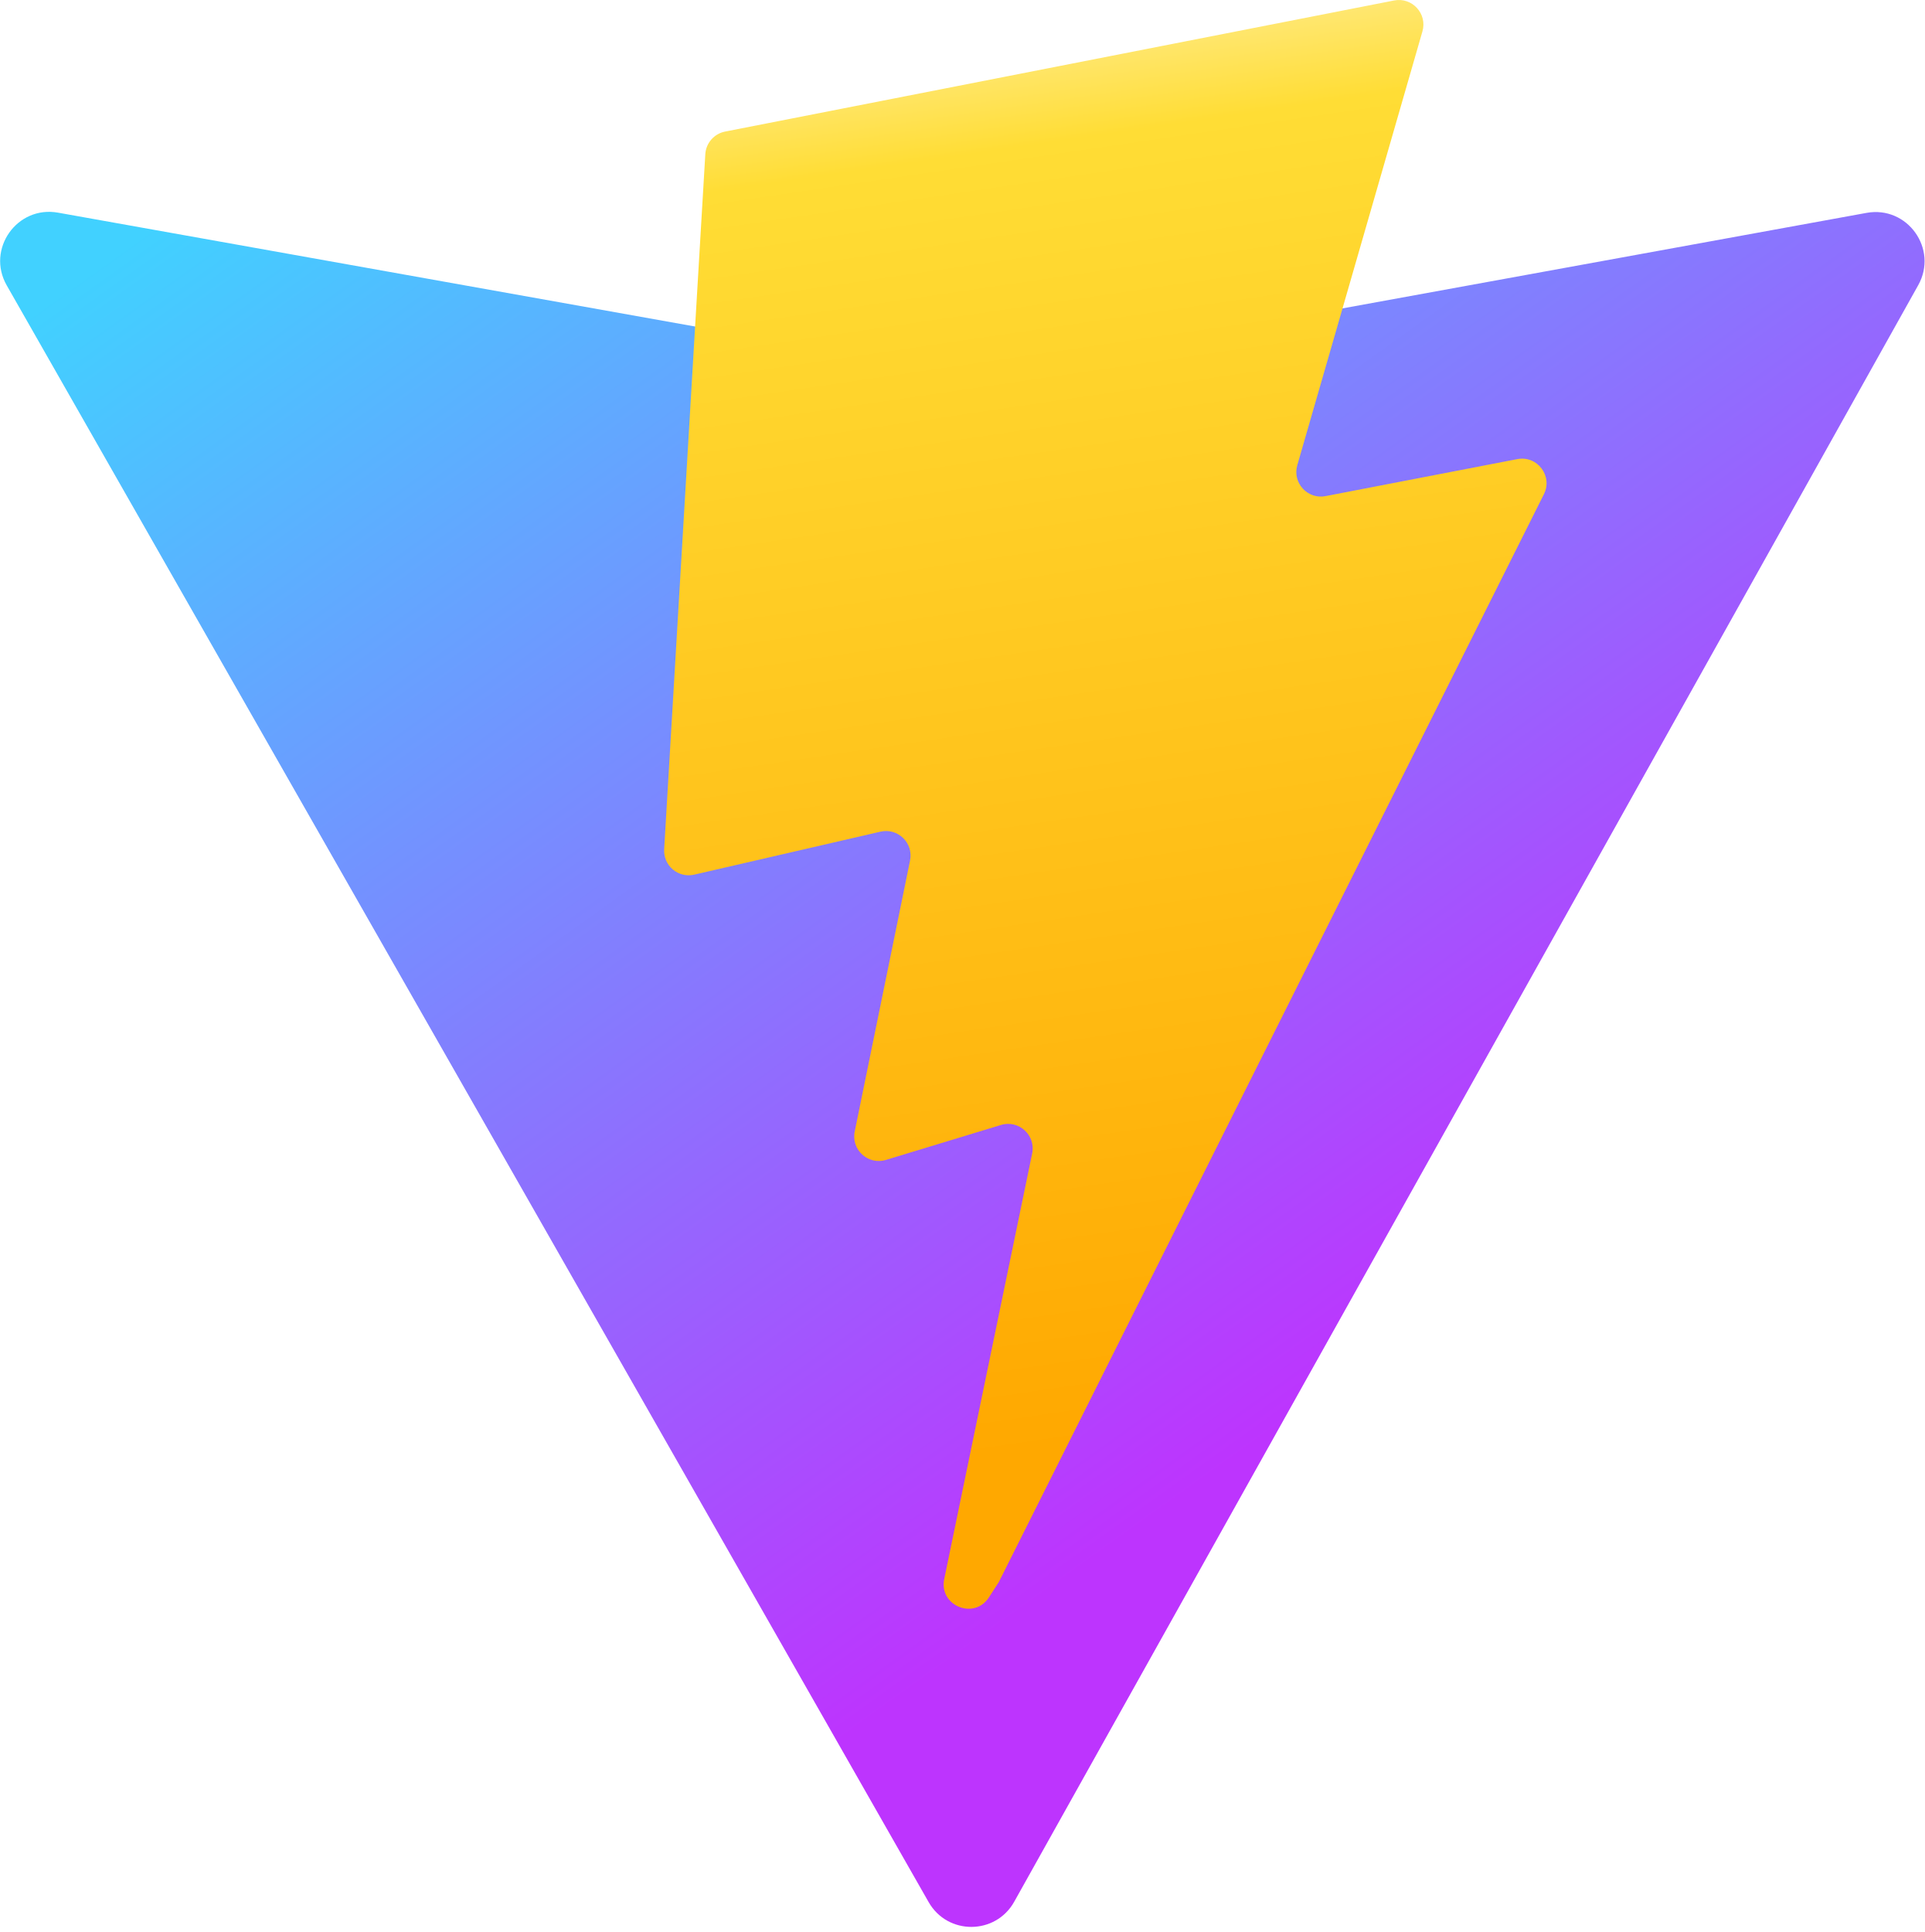
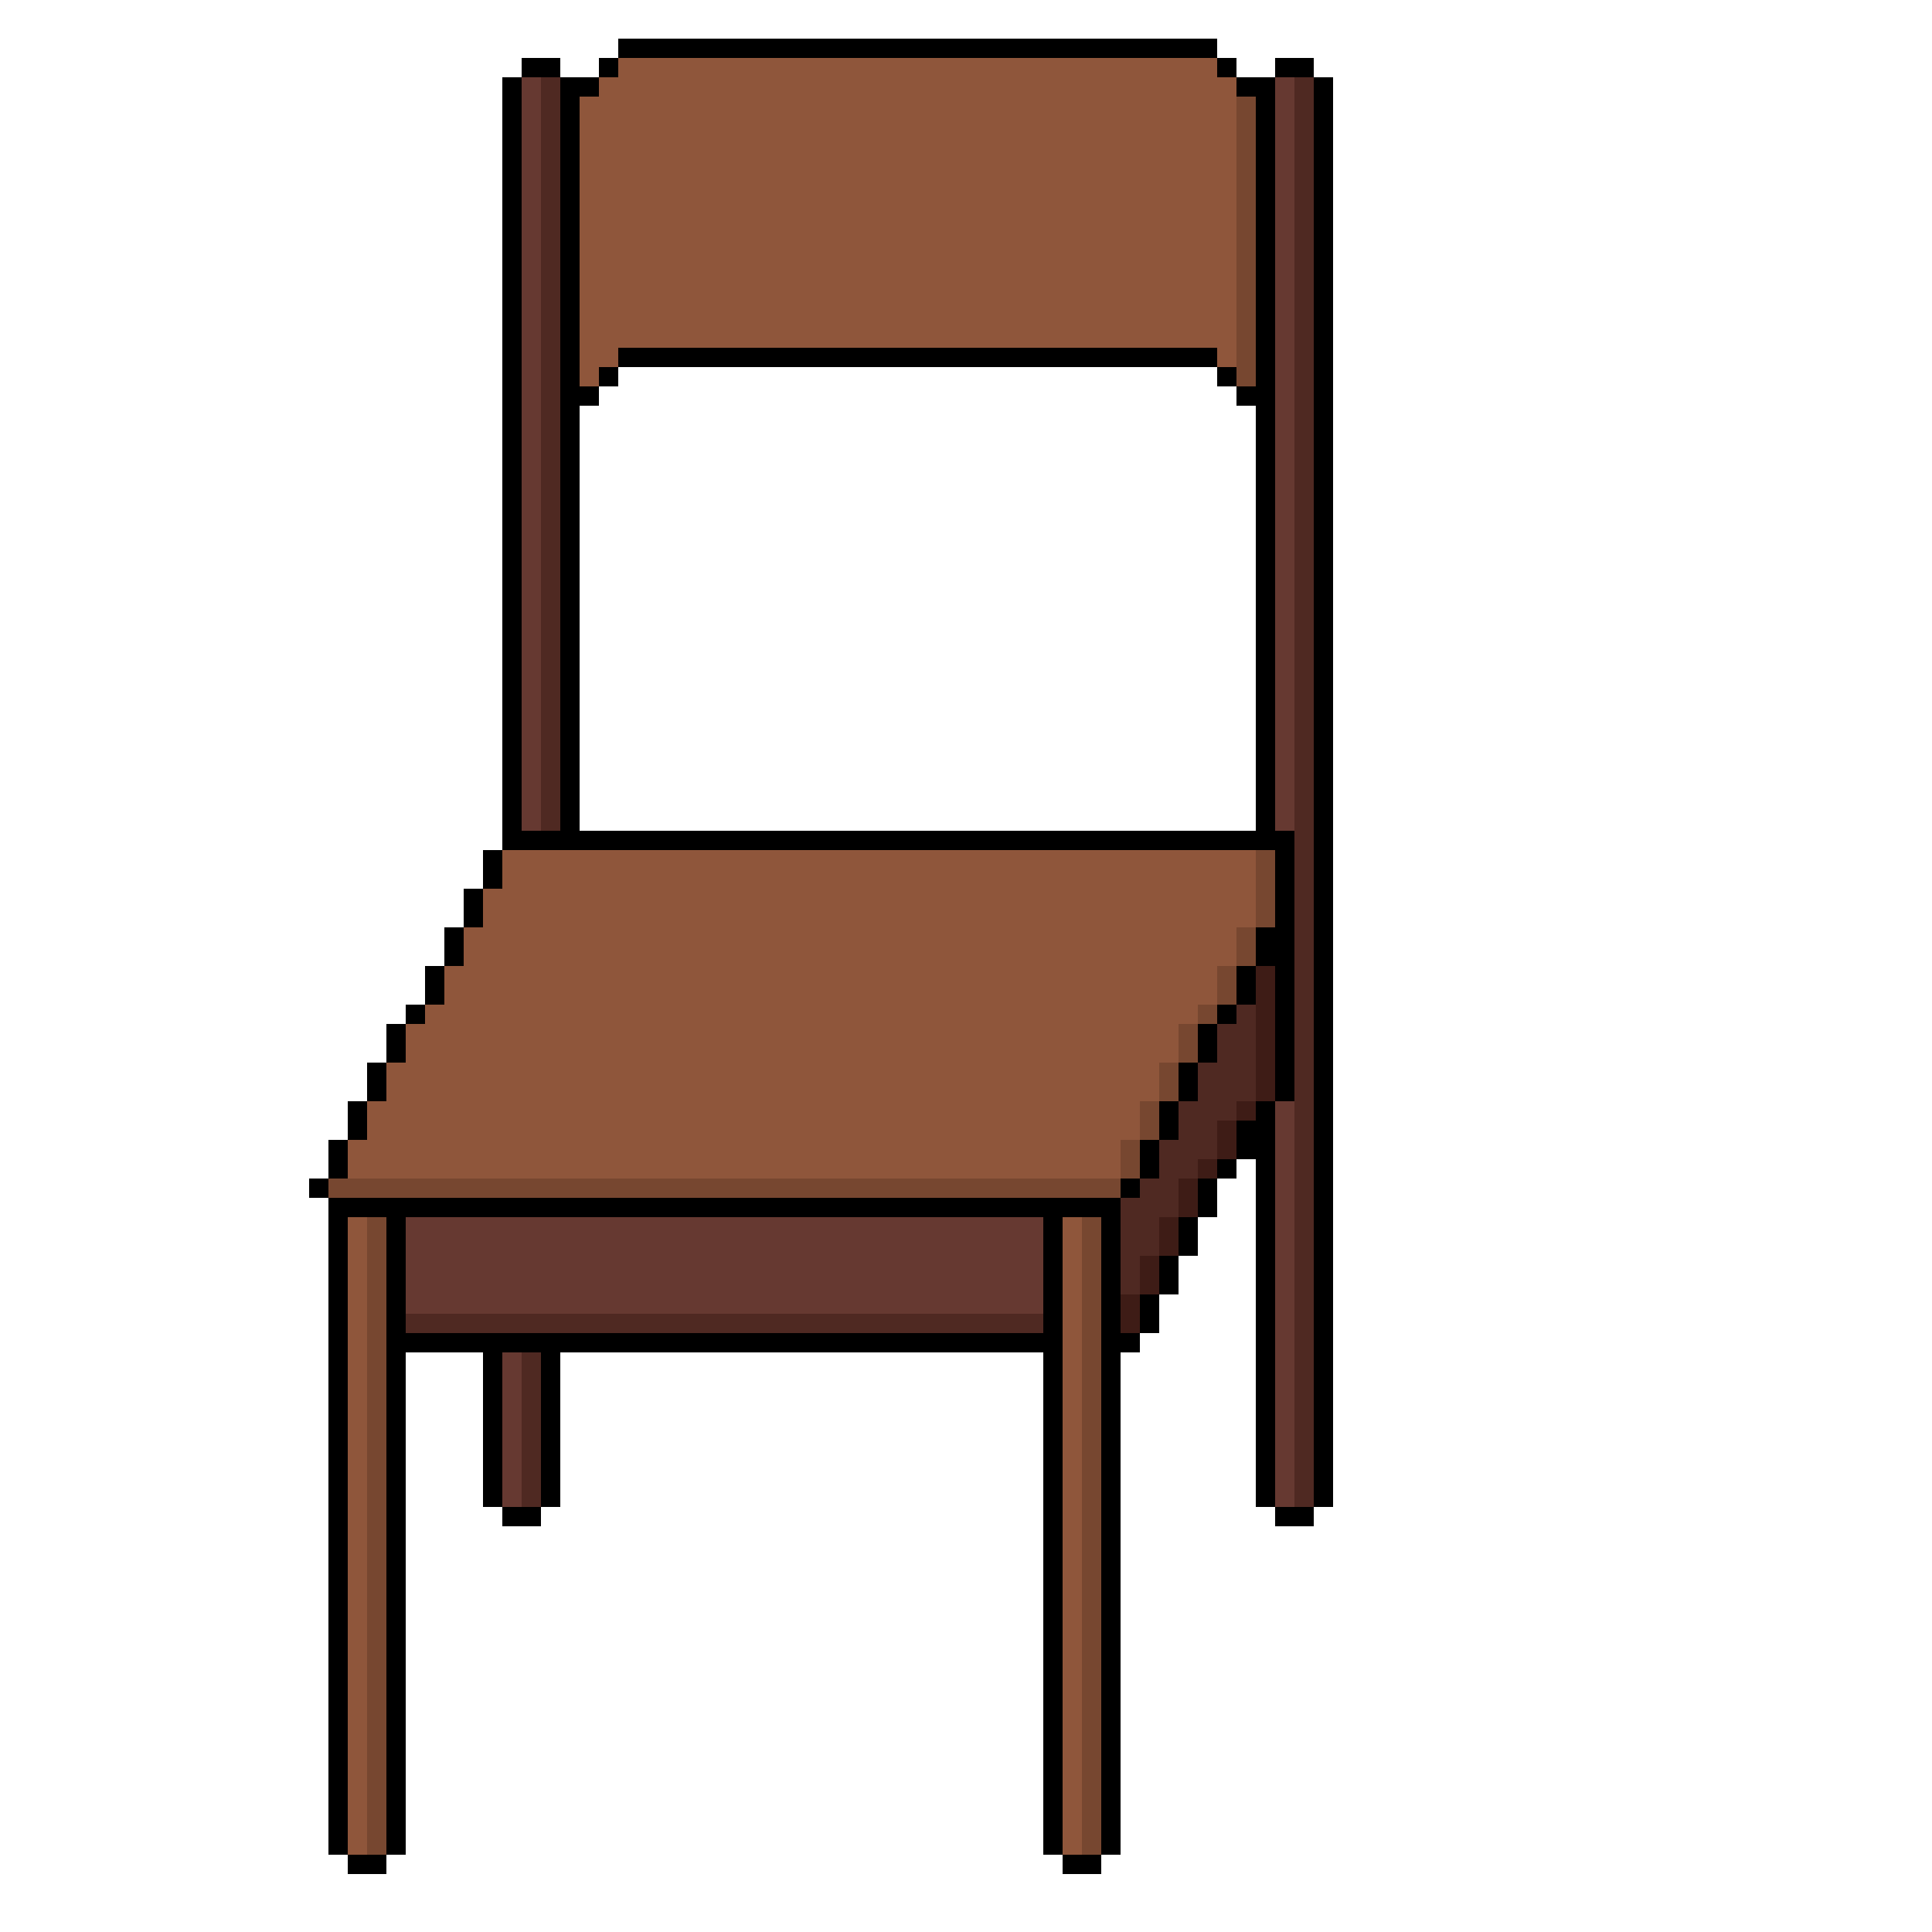
- <svg xmlns="http://www.w3.org/2000/svg" aria-hidden="true" role="img" class="iconify iconify--logos" width="31.88" height="32" preserveAspectRatio="xMidYMid meet" viewBox="0 0 256 257">
-   <defs>
-     <linearGradient id="IconifyId1813088fe1fbc01fb466" x1="-.828%" x2="57.636%" y1="7.652%" y2="78.411%">
-       <stop offset="0%" stop-color="#41D1FF" />
-       <stop offset="100%" stop-color="#BD34FE" />
-     </linearGradient>
-     <linearGradient id="IconifyId1813088fe1fbc01fb467" x1="43.376%" x2="50.316%" y1="2.242%" y2="89.03%">
-       <stop offset="0%" stop-color="#FFEA83" />
-       <stop offset="8.333%" stop-color="#FFDD35" />
-       <stop offset="100%" stop-color="#FFA800" />
-     </linearGradient>
-   </defs>
-   <path fill="url(#IconifyId1813088fe1fbc01fb466)" d="M255.153 37.938L134.897 252.976c-2.483 4.44-8.862 4.466-11.382.048L.875 37.958c-2.746-4.814 1.371-10.646 6.827-9.67l120.385 21.517a6.537 6.537 0 0 0 2.322-.004l117.867-21.483c5.438-.991 9.574 4.796 6.877 9.62Z" />
-   <path fill="url(#IconifyId1813088fe1fbc01fb467)" d="M185.432.063L96.44 17.501a3.268 3.268 0 0 0-2.634 3.014l-5.474 92.456a3.268 3.268 0 0 0 3.997 3.378l24.777-5.718c2.318-.535 4.413 1.507 3.936 3.838l-7.361 36.047c-.495 2.426 1.782 4.5 4.151 3.78l15.304-4.649c2.372-.72 4.652 1.36 4.15 3.788l-11.698 56.621c-.732 3.542 3.979 5.473 5.943 2.437l1.313-2.028l72.516-144.72c1.215-2.423-.88-5.186-3.54-4.672l-25.505 4.922c-2.396.462-4.435-1.77-3.759-4.114l16.646-57.705c.677-2.35-1.37-4.583-3.769-4.113Z" />
+ <svg xmlns="http://www.w3.org/2000/svg" version="1.1" width="100" height="100" shape-rendering="crispEdges">
+   <rect x="32" y="2" width="31" height="1" fill="#000000" />
+   <rect x="27" y="3" width="2" height="1" fill="#000000" />
+   <rect x="31" y="3" width="1" height="1" fill="#000000" />
+   <rect x="32" y="3" width="31" height="15" fill="#8F563B" />
+   <rect x="63" y="3" width="1" height="1" fill="#000000" />
+   <rect x="66" y="3" width="2" height="1" fill="#000000" />
+   <rect x="26" y="4" width="1" height="40" fill="#000000" />
+   <rect x="27" y="4" width="1" height="39" fill="#663931" />
+   <rect x="28" y="4" width="1" height="39" fill="#4F2922" />
+   <rect x="29" y="4" width="2" height="1" fill="#000000" />
+   <rect x="31" y="4" width="1" height="15" fill="#8F563B" />
+   <rect x="63" y="4" width="1" height="15" fill="#8F563B" />
+   <rect x="64" y="4" width="2" height="1" fill="#000000" />
+   <rect x="66" y="4" width="1" height="39" fill="#663931" />
+   <rect x="67" y="4" width="1" height="74" fill="#4F2922" />
+   <rect x="68" y="4" width="1" height="74" fill="#000000" />
+   <rect x="29" y="5" width="1" height="39" fill="#000000" />
+   <rect x="30" y="5" width="1" height="15" fill="#8F563B" />
+   <rect x="64" y="5" width="1" height="15" fill="#774730" />
+   <rect x="65" y="5" width="1" height="39" fill="#000000" />
+   <rect x="32" y="18" width="31" height="1" fill="#000000" />
+   <rect x="31" y="19" width="1" height="1" fill="#000000" />
+   <rect x="63" y="19" width="1" height="1" fill="#000000" />
+   <rect x="30" y="20" width="1" height="1" fill="#000000" />
+   <rect x="64" y="20" width="1" height="1" fill="#000000" />
+   <rect x="27" y="43" width="2" height="1" fill="#000000" />
+   <rect x="30" y="43" width="35" height="1" fill="#000000" />
+   <rect x="66" y="43" width="1" height="14" fill="#000000" />
+   <rect x="25" y="44" width="1" height="2" fill="#000000" />
+   <rect x="26" y="44" width="39" height="4" fill="#8F563B" />
+   <rect x="65" y="44" width="1" height="4" fill="#774730" />
+   <rect x="24" y="46" width="1" height="2" fill="#000000" />
+   <rect x="25" y="46" width="1" height="15" fill="#8F563B" />
+   <rect x="23" y="48" width="1" height="2" fill="#000000" />
+   <rect x="24" y="48" width="1" height="13" fill="#8F563B" />
+   <rect x="26" y="48" width="38" height="2" fill="#8F563B" />
+   <rect x="64" y="48" width="1" height="2" fill="#774730" />
+   <rect x="65" y="48" width="1" height="2" fill="#000000" />
+   <rect x="22" y="50" width="1" height="2" fill="#000000" />
+   <rect x="23" y="50" width="1" height="11" fill="#8F563B" />
+   <rect x="26" y="50" width="37" height="2" fill="#8F563B" />
+   <rect x="63" y="50" width="1" height="2" fill="#774730" />
+   <rect x="64" y="50" width="1" height="2" fill="#000000" />
+   <rect x="65" y="50" width="1" height="7" fill="#3E1C16" />
+   <rect x="21" y="52" width="1" height="1" fill="#000000" />
+   <rect x="22" y="52" width="1" height="9" fill="#8F563B" />
+   <rect x="26" y="52" width="36" height="1" fill="#8F563B" />
+   <rect x="62" y="52" width="1" height="1" fill="#774730" />
+   <rect x="63" y="52" width="1" height="1" fill="#000000" />
+   <rect x="64" y="52" width="1" height="5" fill="#4F2922" />
+   <rect x="20" y="53" width="1" height="2" fill="#000000" />
+   <rect x="21" y="53" width="1" height="8" fill="#8F563B" />
+   <rect x="26" y="53" width="35" height="2" fill="#8F563B" />
+   <rect x="61" y="53" width="1" height="2" fill="#774730" />
+   <rect x="62" y="53" width="1" height="2" fill="#000000" />
+   <rect x="63" y="53" width="1" height="5" fill="#4F2922" />
+   <rect x="19" y="55" width="1" height="2" fill="#000000" />
+   <rect x="20" y="55" width="1" height="6" fill="#8F563B" />
+   <rect x="26" y="55" width="34" height="2" fill="#8F563B" />
+   <rect x="60" y="55" width="1" height="2" fill="#774730" />
+   <rect x="61" y="55" width="1" height="2" fill="#000000" />
+   <rect x="62" y="55" width="1" height="5" fill="#4F2922" />
+   <rect x="18" y="57" width="1" height="2" fill="#000000" />
+   <rect x="19" y="57" width="1" height="4" fill="#8F563B" />
+   <rect x="26" y="57" width="33" height="2" fill="#8F563B" />
+   <rect x="59" y="57" width="1" height="2" fill="#774730" />
+   <rect x="60" y="57" width="1" height="2" fill="#000000" />
+   <rect x="61" y="57" width="1" height="4" fill="#4F2922" />
+   <rect x="64" y="57" width="1" height="1" fill="#3E1C16" />
+   <rect x="65" y="57" width="1" height="21" fill="#000000" />
+   <rect x="66" y="57" width="1" height="21" fill="#663931" />
+   <rect x="63" y="58" width="1" height="2" fill="#3E1C16" />
+   <rect x="64" y="58" width="1" height="2" fill="#000000" />
+   <rect x="17" y="59" width="1" height="2" fill="#000000" />
+   <rect x="18" y="59" width="1" height="2" fill="#8F563B" />
+   <rect x="26" y="59" width="32" height="2" fill="#8F563B" />
+   <rect x="58" y="59" width="1" height="2" fill="#774730" />
+   <rect x="59" y="59" width="1" height="2" fill="#000000" />
+   <rect x="60" y="59" width="1" height="4" fill="#4F2922" />
+   <rect x="62" y="60" width="1" height="1" fill="#3E1C16" />
+   <rect x="63" y="60" width="1" height="1" fill="#000000" />
+   <rect x="16" y="61" width="1" height="1" fill="#000000" />
+   <rect x="17" y="61" width="41" height="1" fill="#774730" />
+   <rect x="58" y="61" width="1" height="1" fill="#000000" />
+   <rect x="59" y="61" width="1" height="4" fill="#4F2922" />
+   <rect x="61" y="61" width="1" height="2" fill="#3E1C16" />
+   <rect x="62" y="61" width="1" height="2" fill="#000000" />
+   <rect x="17" y="62" width="41" height="1" fill="#000000" />
+   <rect x="58" y="62" width="1" height="5" fill="#4F2922" />
+   <rect x="17" y="63" width="1" height="33" fill="#000000" />
+   <rect x="18" y="63" width="1" height="33" fill="#8F563B" />
+   <rect x="19" y="63" width="1" height="33" fill="#774730" />
+   <rect x="20" y="63" width="1" height="33" fill="#000000" />
+   <rect x="21" y="63" width="33" height="5" fill="#663931" />
+   <rect x="54" y="63" width="1" height="33" fill="#000000" />
+   <rect x="55" y="63" width="1" height="33" fill="#8F563B" />
+   <rect x="56" y="63" width="1" height="33" fill="#774730" />
+   <rect x="57" y="63" width="1" height="33" fill="#000000" />
+   <rect x="60" y="63" width="1" height="2" fill="#3E1C16" />
+   <rect x="61" y="63" width="1" height="2" fill="#000000" />
+   <rect x="59" y="65" width="1" height="2" fill="#3E1C16" />
+   <rect x="60" y="65" width="1" height="2" fill="#000000" />
+   <rect x="58" y="67" width="1" height="2" fill="#3E1C16" />
+   <rect x="59" y="67" width="1" height="2" fill="#000000" />
+   <rect x="21" y="68" width="33" height="1" fill="#4F2922" />
+   <rect x="21" y="69" width="33" height="1" fill="#000000" />
+   <rect x="58" y="69" width="1" height="1" fill="#000000" />
+   <rect x="25" y="70" width="1" height="8" fill="#000000" />
+   <rect x="26" y="70" width="1" height="8" fill="#663931" />
+   <rect x="27" y="70" width="1" height="8" fill="#4F2922" />
+   <rect x="28" y="70" width="1" height="8" fill="#000000" />
+   <rect x="26" y="78" width="2" height="1" fill="#000000" />
+   <rect x="66" y="78" width="2" height="1" fill="#000000" />
+   <rect x="18" y="96" width="2" height="1" fill="#000000" />
+   <rect x="55" y="96" width="2" height="1" fill="#000000" />
</svg>
